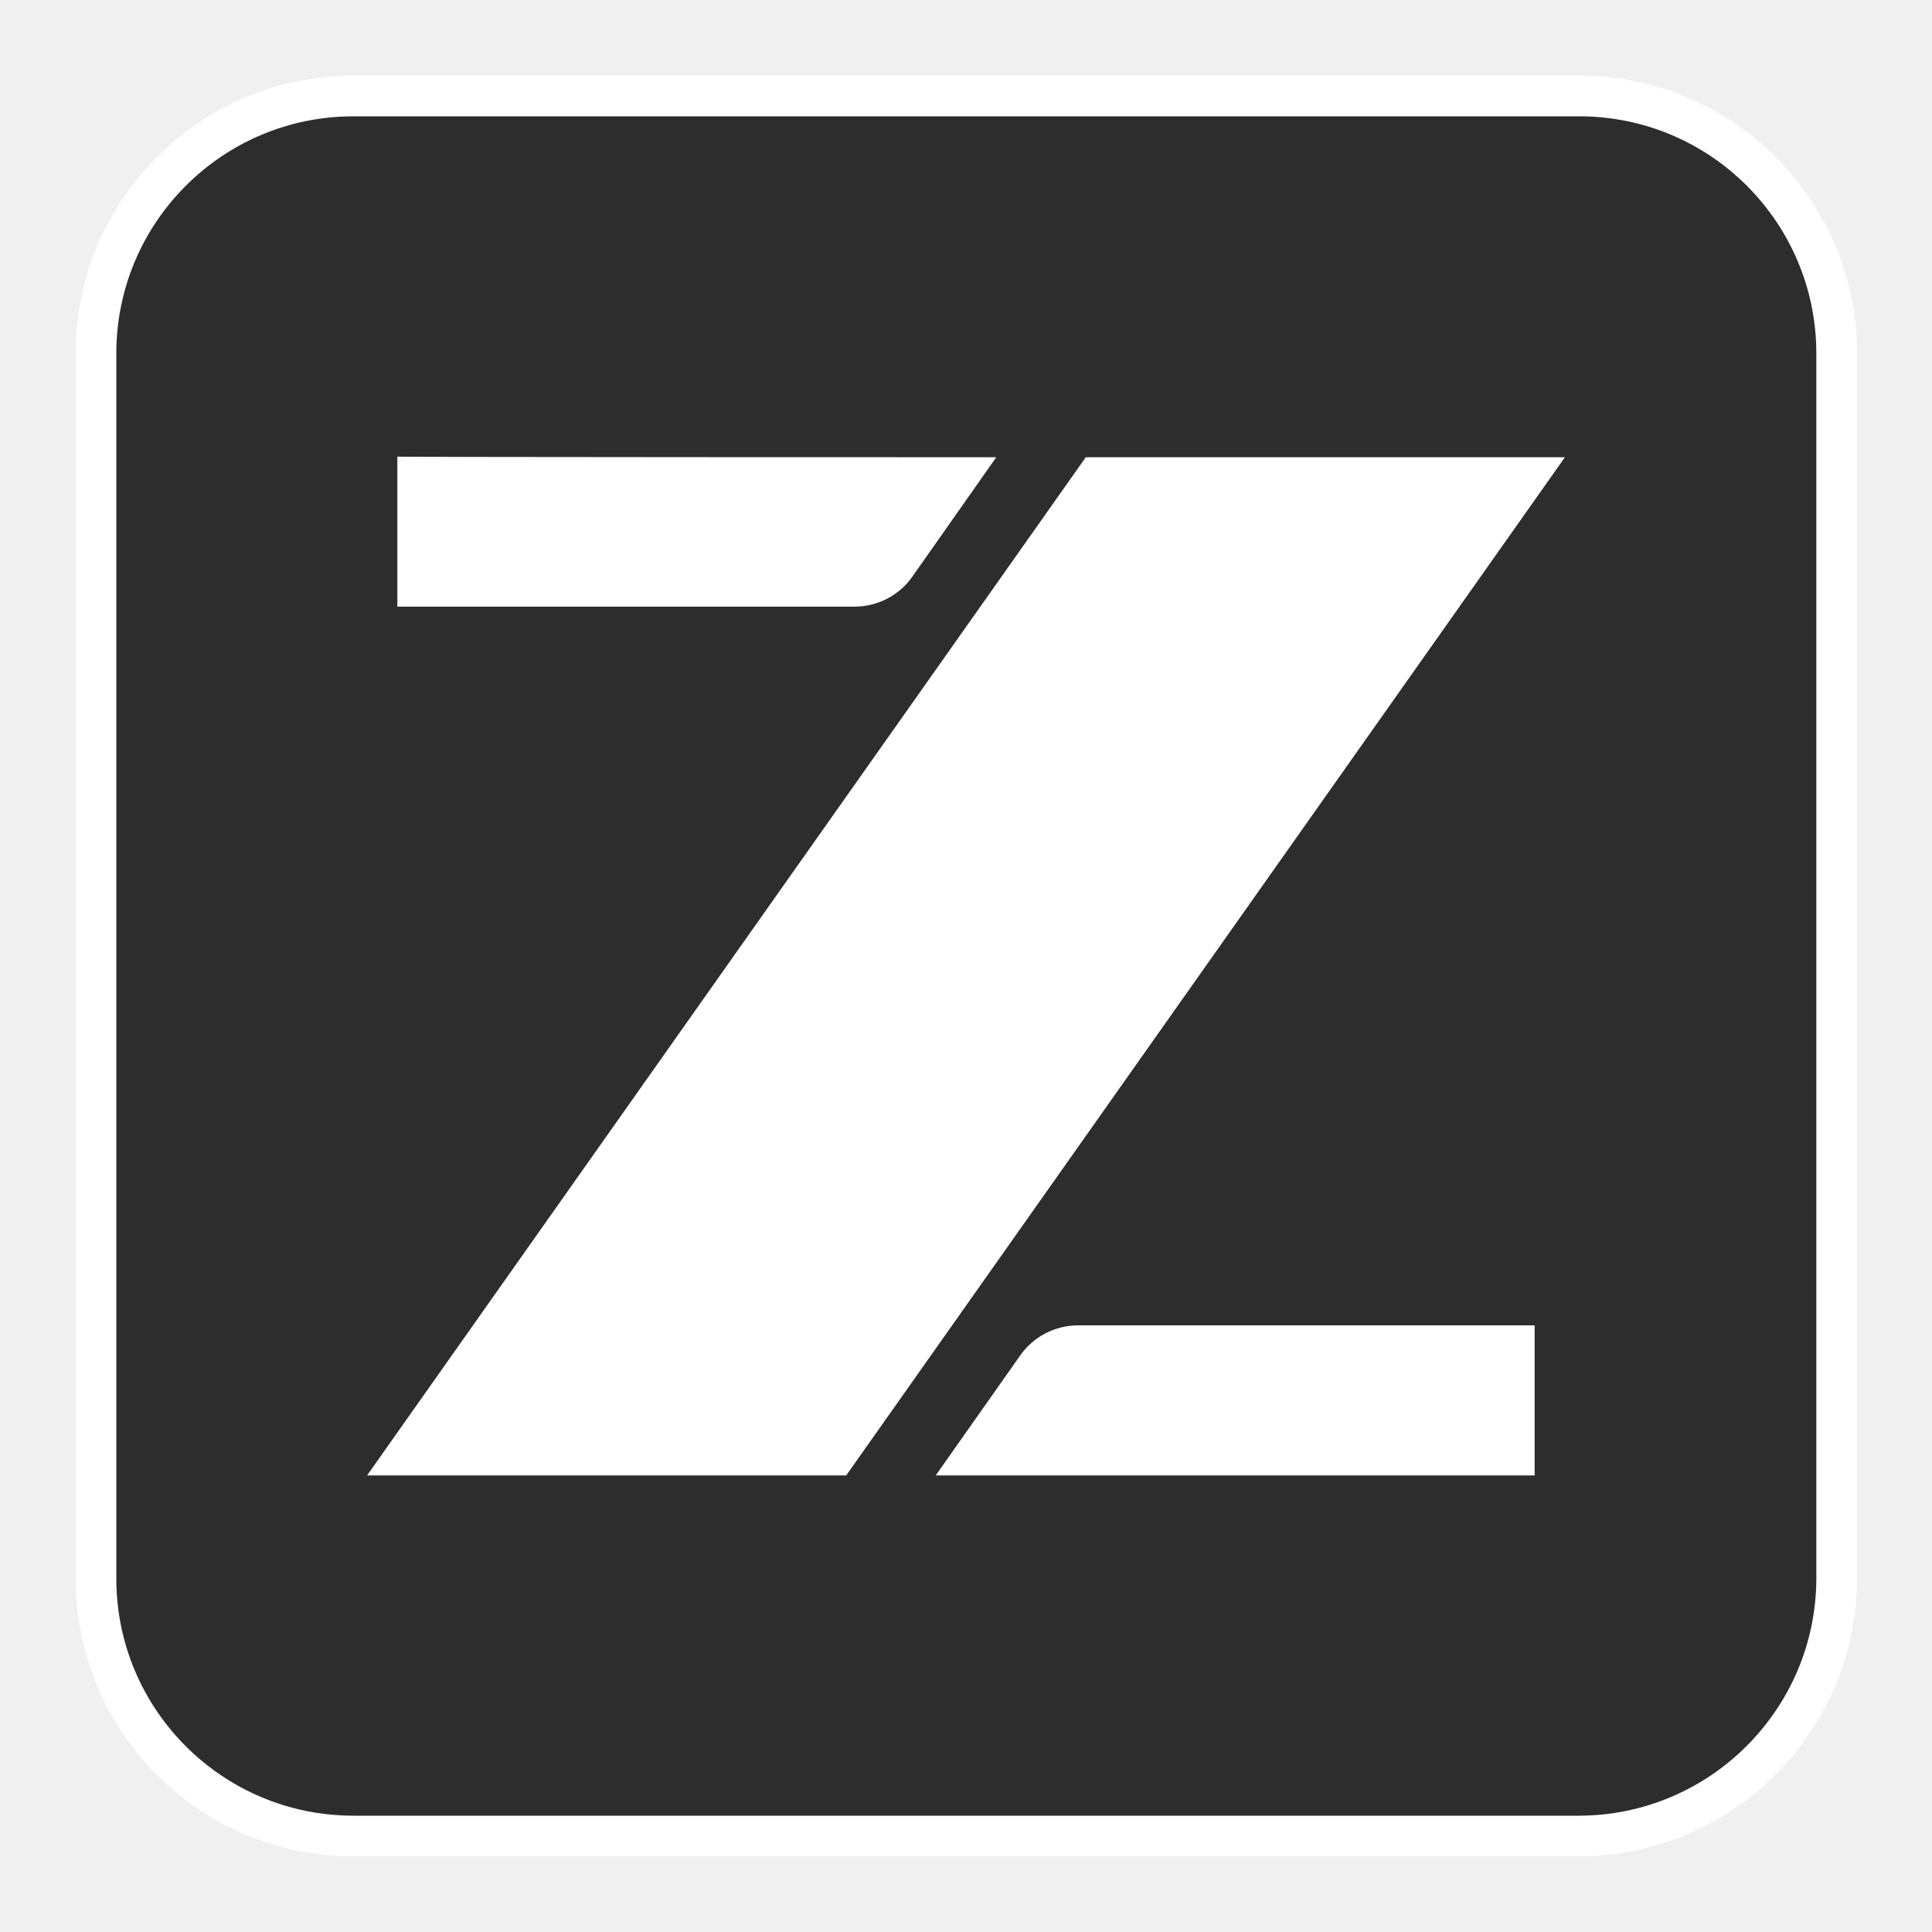
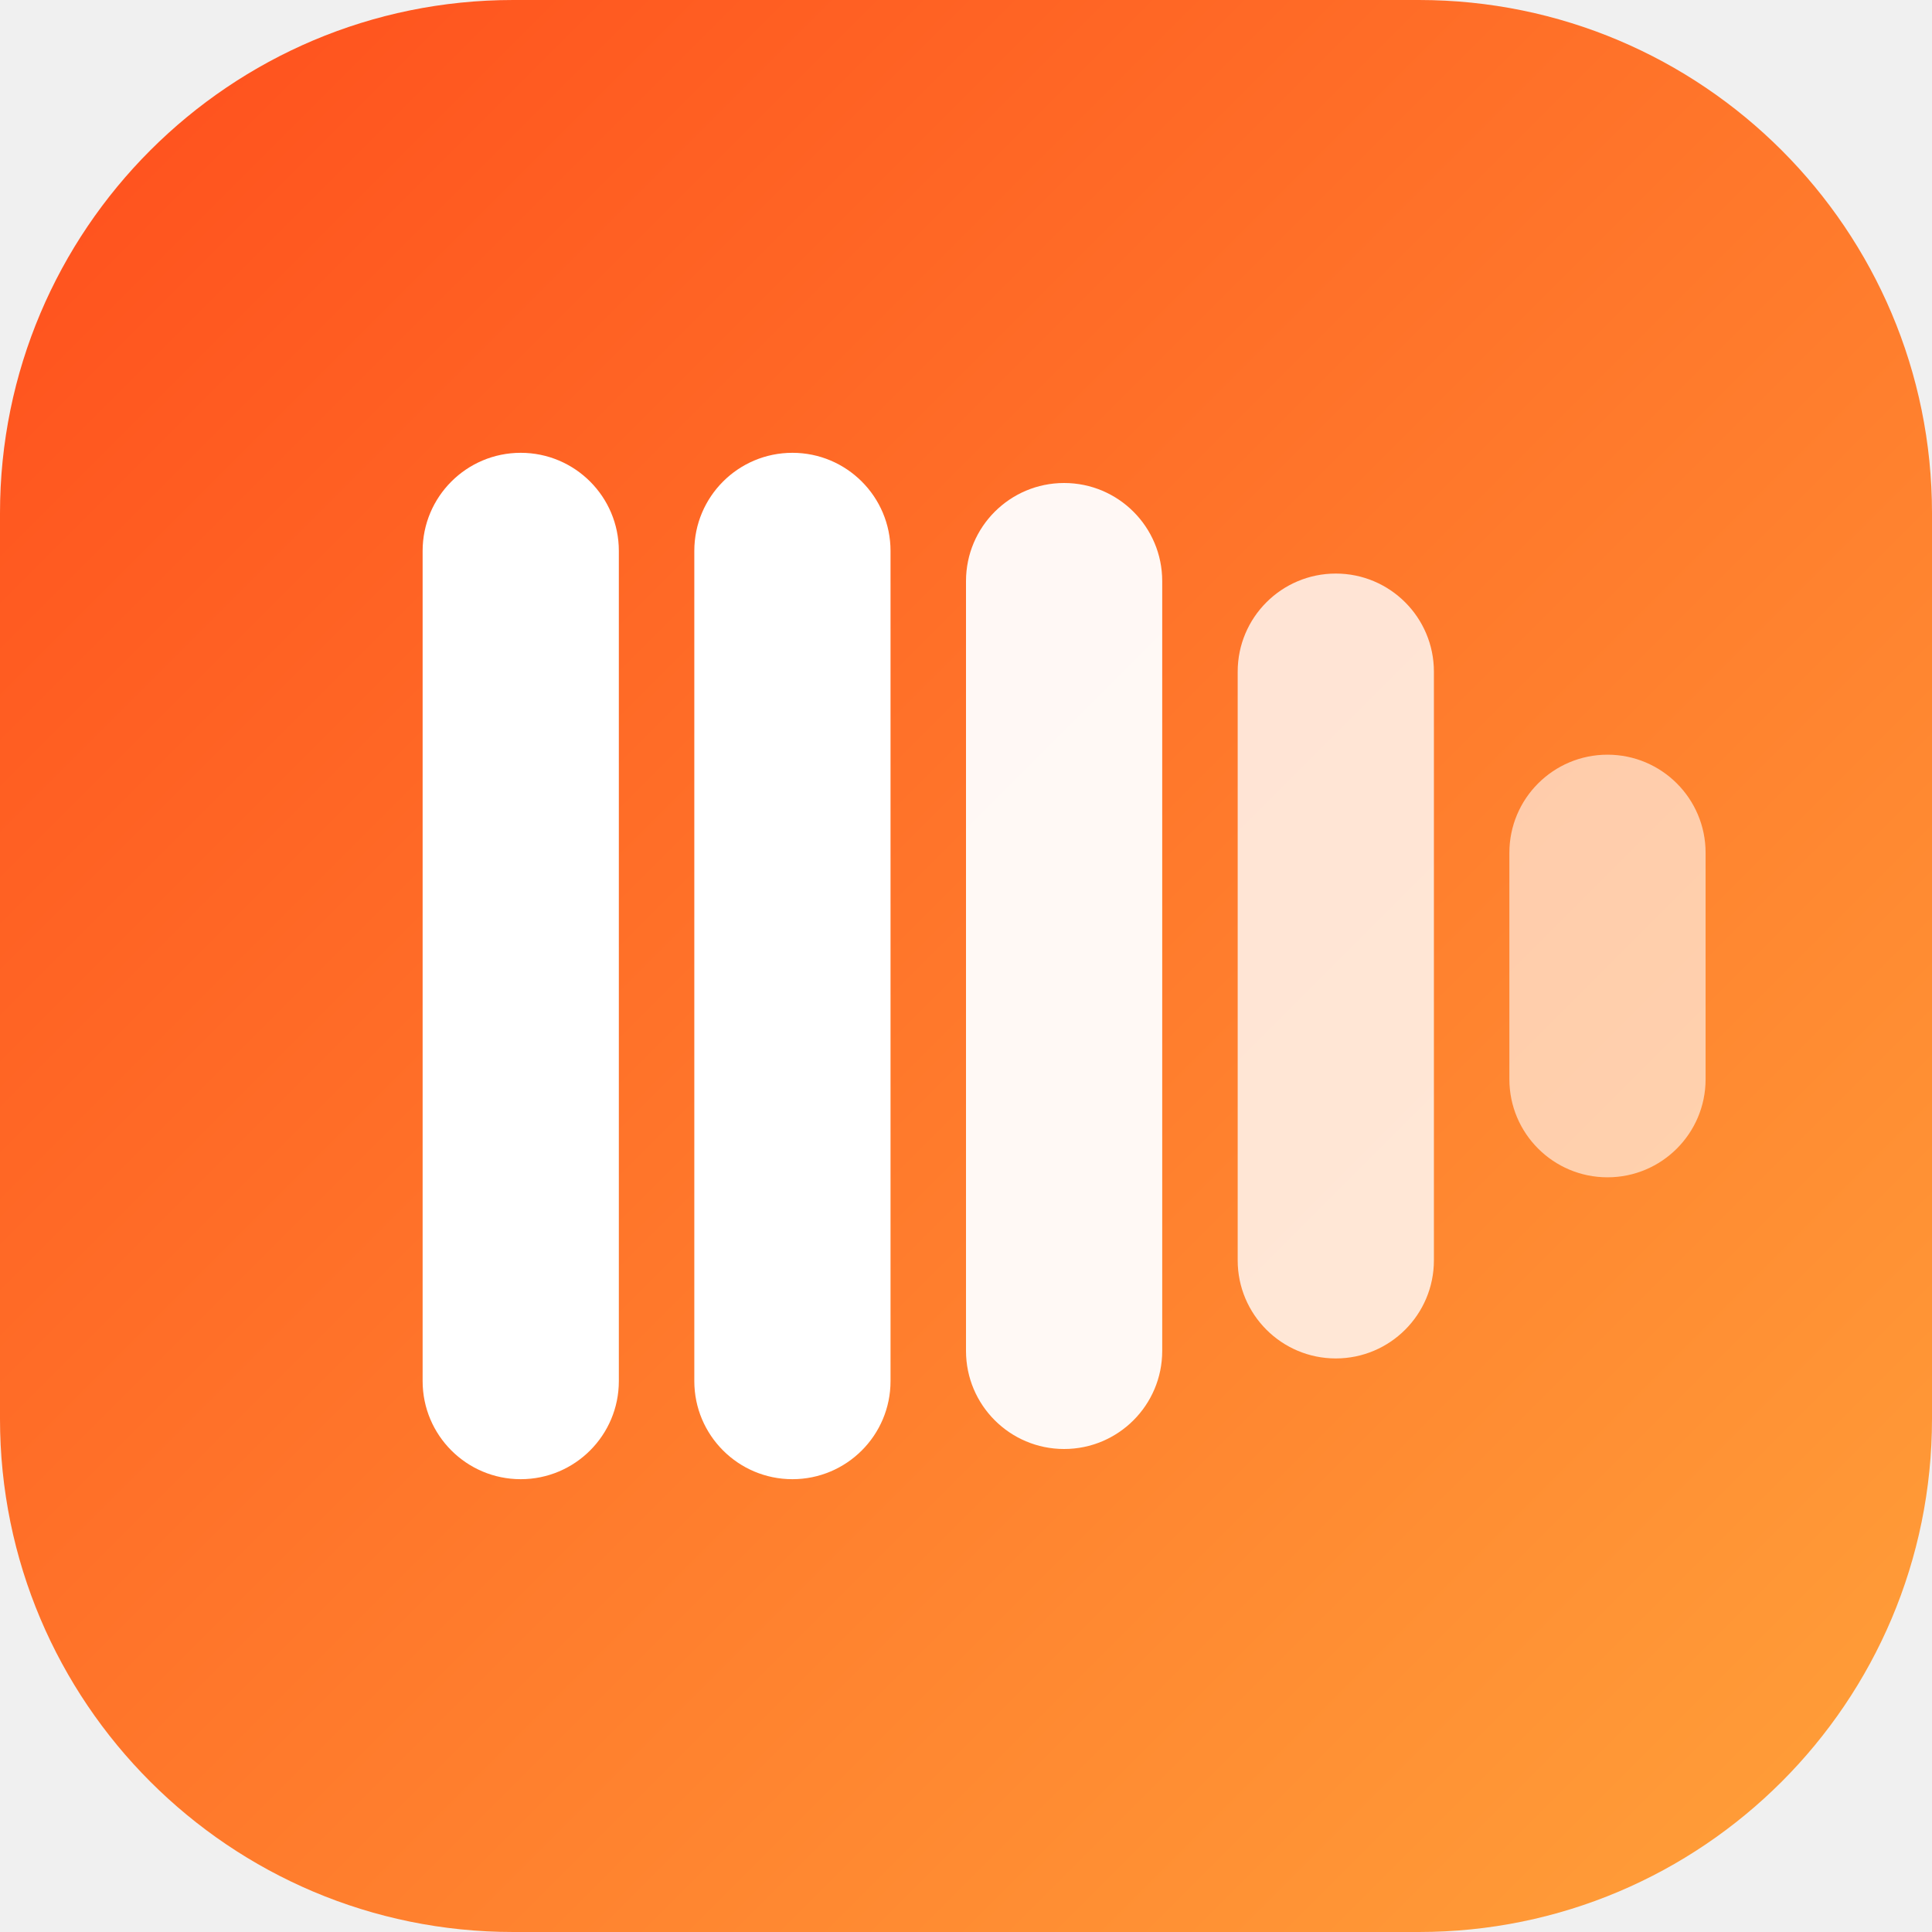
- <svg xmlns="http://www.w3.org/2000/svg" version="1.1" x="0px" y="0px" viewBox="0 0 30 30" style="enable-background:new 0 0 30 30;" xml:space="preserve">
+ <svg xmlns="http://www.w3.org/2000/svg" viewBox="0 0 64 64">
  <defs>
-     <style type="text/css">
-     .st194{fill:#2D2D2D;stroke:#FFFFFF;stroke-width:0.632;stroke-miterlimit:10;}
-     .st23{fill:#FFFFFF;}
- 
-     .z-breathe {
-       animation: breathe 2.5s ease-in-out infinite;
-     }
- 
-     @keyframes breathe {
-       0%, 100% { opacity: 0.7; }
-       50% { opacity: 1; }
-     }
-   </style>
+     <linearGradient id="g" x1="0" y1="0" x2="1" y2="1">
+       <stop offset="0" stop-color="#ff4d1c" />
+       <stop offset="1" stop-color="#ffa23a" />
+     </linearGradient>
  </defs>
-   <g>
-     <path class="st194" d="M24.51,28.51H5.49c-2.21,0-4-1.79-4-4V5.49c0-2.21,1.79-4,4-4h19.03c2.21,0,4,1.79,4,4v19.03     C28.51,26.72,26.72,28.51,24.51,28.51z" />
-     <g class="z-breathe">
-       <path class="st23" d="M15.47,7.1l-1.3,1.85c-0.2,0.29-0.54,0.47-0.9,0.47h-7.1V7.09C6.16,7.1,15.47,7.1,15.47,7.1z" />
-       <polygon class="st23" points="24.3,7.1 13.14,22.91 5.7,22.91 16.86,7.1" />
-       <path class="st23" d="M14.53,22.91l1.31-1.86c0.2-0.29,0.54-0.47,0.9-0.47h7.09v2.33H14.53z" />
-     </g>
+   <rect width="64" height="64" rx="17" fill="url(#g)" />
+   <g fill="#fff">
+     <rect x="14" y="15" width="6.5" height="34" rx="3.25" />
+     <rect x="23" y="15" width="6.5" height="34" rx="3.25" />
+     <rect x="32" y="16" width="6.5" height="32" rx="3.25" opacity=".95" />
+     <rect x="41" y="19" width="6.5" height="26" rx="3.25" opacity=".8" />
+     <rect x="50" y="25" width="6.5" height="14" rx="3.25" opacity=".6" />
  </g>
</svg>
